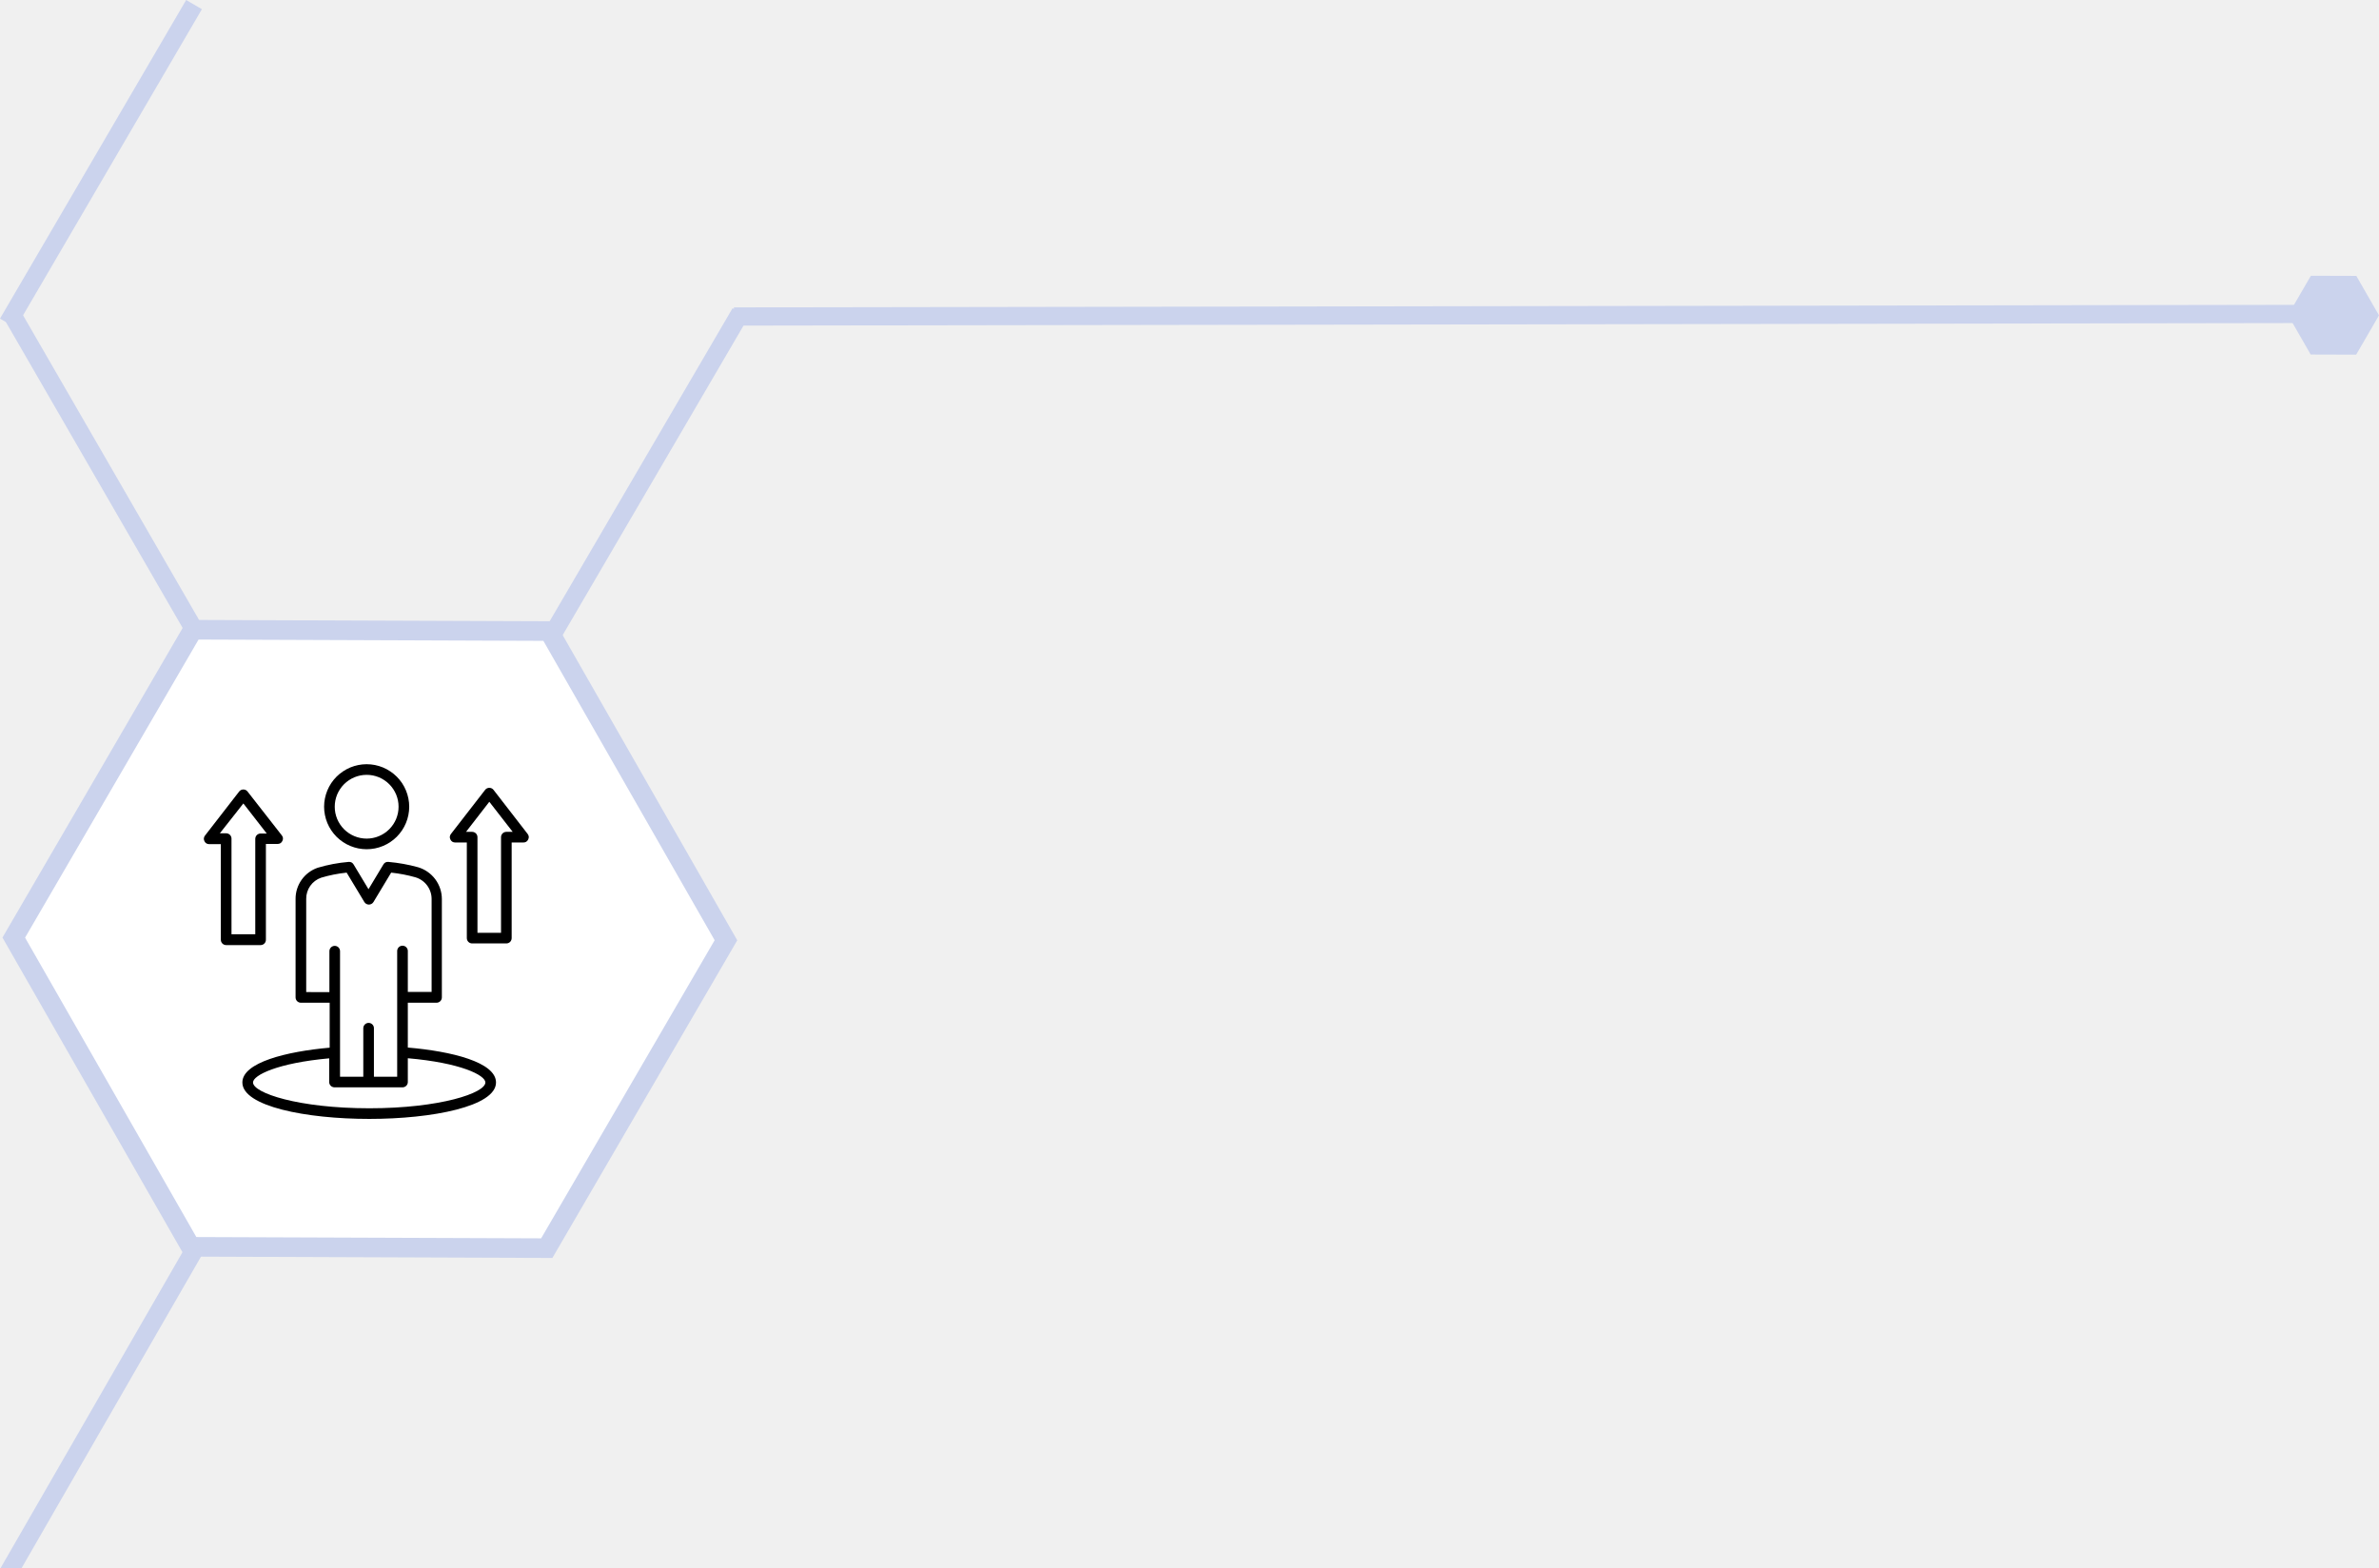
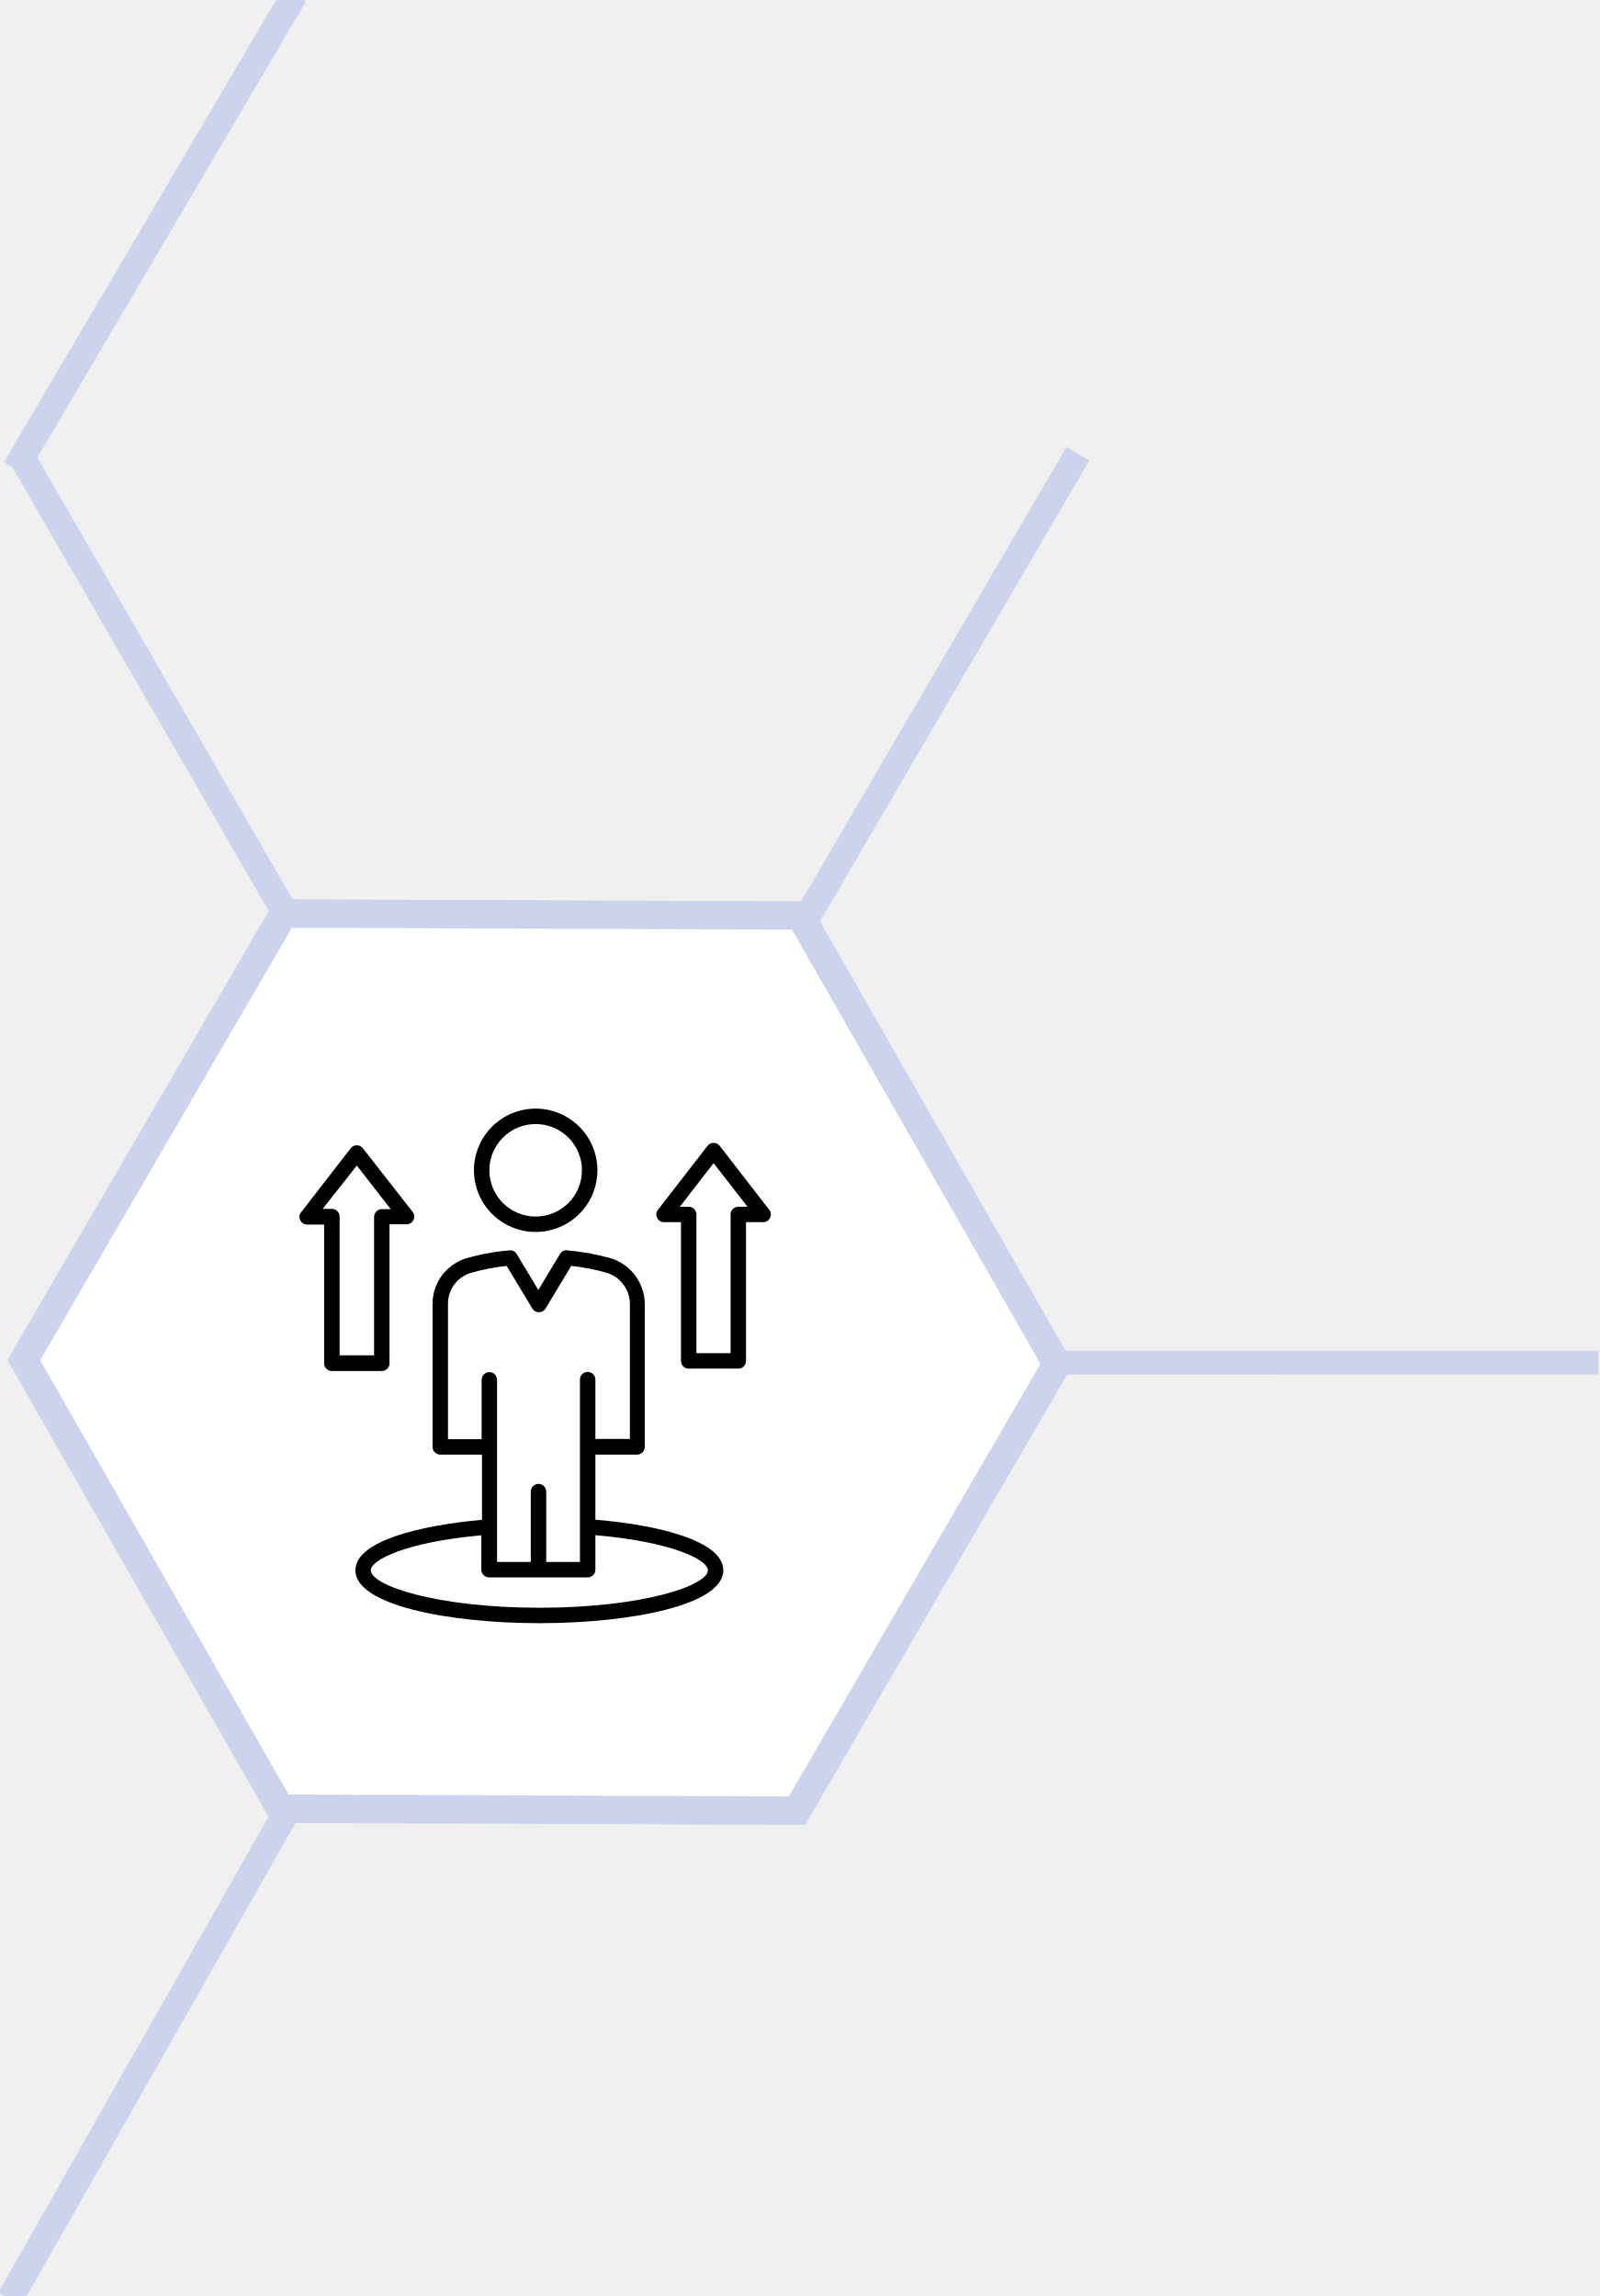
- <svg xmlns="http://www.w3.org/2000/svg" width="103.587mm" height="68.255mm" viewBox="0 0 103.587 68.255" version="1.1" id="svg50808">
+ <svg xmlns="http://www.w3.org/2000/svg" width="48mm" height="68.925mm" viewBox="0 0 48 68.925" version="1.1" id="svg50808">
  <defs id="defs50805">
    <linearGradient id="linearGradient78615">
      <stop style="stop-color:#dbdbe2;stop-opacity:1;" offset="0" id="stop78613" />
    </linearGradient>
    <clipPath id="ef4dde5340">
      <path d="m 726,258 h 50.062 v 59 H 726 Z m 0,0" clip-rule="nonzero" id="path293" />
    </clipPath>
    <clipPath id="946d0aebab">
      <path d="M 28,2.012 H 46 V 20 H 28 Z m 0,0" clip-rule="nonzero" id="path55646" />
    </clipPath>
    <clipPath id="75004d251c">
      <path d="M 11,21 H 63 V 73.262 H 11 Z m 0,0" clip-rule="nonzero" id="path55649" />
    </clipPath>
    <clipPath id="62e38866f3">
      <path d="M 53,6 H 69.531 V 39 H 53 Z m 0,0" clip-rule="nonzero" id="path55652" />
    </clipPath>
    <clipPath id="de2b58f766">
      <path d="M 5.781,6 H 22 V 39 H 5.781 Z m 0,0" clip-rule="nonzero" id="path55655" />
    </clipPath>
    <clipPath id="946d0aebab-6">
      <path d="M 28,2.012 H 46 V 20 H 28 Z m 0,0" clip-rule="nonzero" id="path55646-4" />
    </clipPath>
    <clipPath id="75004d251c-5">
      <path d="M 11,21 H 63 V 73.262 H 11 Z m 0,0" clip-rule="nonzero" id="path55649-7" />
    </clipPath>
    <clipPath id="62e38866f3-4">
      <path d="M 53,6 H 69.531 V 39 H 53 Z m 0,0" clip-rule="nonzero" id="path55652-2" />
    </clipPath>
    <clipPath id="de2b58f766-7">
      <path d="M 5.781,6 H 22 V 39 H 5.781 Z m 0,0" clip-rule="nonzero" id="path55655-9" />
    </clipPath>
  </defs>
-   <g id="layer1" transform="translate(-27.35747,-7.887613)">
+   <g id="layer1" transform="translate(-27.24341,-7.887613)">
    <path fill="#f0f0f8" d="M 58.66,48.755 50.989,62.286 35.824,62.186 28.333,48.554 36.004,35.024 51.169,35.124 58.66,48.755" fill-opacity="1" fill-rule="nonzero" id="path322-40-9-8" style="fill:#ffffff;fill-opacity:1;stroke-width:0.387" />
    <g clip-path="url(#de2b58f766-7)" id="g55674" transform="matrix(0.2154594,0,0,0.2154594,34.96619,40.76767)" style="stroke-width:0.851">
      <path fill="#000000" d="M 18.422,37.301 V 17.973 h 2.367 c 0.445,-0.004 0.766,-0.203 0.961,-0.602 0.199,-0.398 0.16,-0.777 -0.113,-1.129 L 14.715,7.383 C 14.613,7.25 14.488,7.148 14.34,7.074 14.188,7.004 14.031,6.965 13.867,6.965 c -0.168,0 -0.324,0.039 -0.477,0.109 -0.148,0.074 -0.273,0.176 -0.375,0.309 L 6.113,16.285 C 5.844,16.637 5.805,17.016 6,17.414 6.199,17.812 6.52,18.012 6.965,18.016 H 9.316 V 37.344 c 0,0.145 0.027,0.281 0.082,0.414 0.055,0.129 0.133,0.246 0.234,0.348 0.102,0.102 0.219,0.176 0.348,0.23 0.133,0.055 0.27,0.082 0.414,0.082 h 6.953 c 0.148,0 0.289,-0.027 0.422,-0.086 0.137,-0.055 0.254,-0.137 0.355,-0.242 0.102,-0.105 0.176,-0.227 0.23,-0.363 0.051,-0.137 0.074,-0.277 0.066,-0.426 z M 16.273,16.898 V 36.227 H 11.469 V 16.898 c 0,-0.145 -0.027,-0.281 -0.082,-0.41 -0.055,-0.133 -0.133,-0.25 -0.234,-0.352 -0.102,-0.098 -0.215,-0.176 -0.348,-0.23 -0.133,-0.055 -0.27,-0.082 -0.41,-0.082 h -1.281 l 4.754,-6.035 4.727,6.078 h -1.246 c -0.141,0 -0.277,0.027 -0.41,0.082 -0.133,0.055 -0.25,0.133 -0.348,0.23 -0.102,0.102 -0.18,0.219 -0.234,0.352 -0.055,0.129 -0.082,0.266 -0.082,0.41 z m 0,0" fill-opacity="1" fill-rule="nonzero" id="path55672" style="stroke-width:0.921" />
    </g>
    <path stroke-linecap="round" fill="none" stroke-linejoin="miter" d="m 51.165,62.243 -15.506,-0.058 -7.702,-13.466 7.802,-13.407 15.506,0.058 7.702,13.465 z m 0,0" stroke="#000000" stroke-width="0.853" stroke-opacity="1" stroke-miterlimit="4" id="path98790" style="stroke:#cbd3ed;stroke-opacity:1" />
    <path style="fill:none;fill-opacity:1;stroke:#cbd3ed;stroke-width:0.794;stroke-dasharray:none;stroke-opacity:1" d="M 59.598,21.51 51.492,35.385" id="path103810-98-8" />
-     <path fill="#f0f0f8" d="m 127.978,19.897 1.98,0.006 0.986,1.718 -0.994,1.712 -1.98,-0.006 -0.986,-1.718 0.994,-1.712" fill-opacity="1" fill-rule="nonzero" id="path322-4-9-33-4" style="fill:#cbd3ed;fill-opacity:1;stroke-width:0.353" />
-     <path style="fill:none;fill-opacity:1;stroke:#cbd3ed;stroke-width:0.794;stroke-dasharray:none;stroke-opacity:1" d="M 127.664,21.559 59.314,21.671" id="path104333-2-5-3" />
+     <path style="fill:none;fill-opacity:1;stroke:#cbd3ed;stroke-width:0.714;stroke-dasharray:none;stroke-opacity:1" d="m 75.224,48.791 -16.187,0.003" id="path104333-2-5-3-2" />
    <g clip-path="url(#946d0aebab-6)" id="g55662" transform="matrix(0.2154594,0,0,0.2154594,35.39673,40.69513)" style="stroke-width:0.851">
      <path fill="#000000" d="m 36.785,19.379 c 0.566,0 1.125,-0.055 1.68,-0.164 0.551,-0.113 1.09,-0.273 1.613,-0.492 0.52,-0.215 1.016,-0.48 1.484,-0.793 0.469,-0.312 0.906,-0.668 1.305,-1.066 0.398,-0.402 0.754,-0.836 1.07,-1.305 0.312,-0.469 0.578,-0.965 0.793,-1.484 0.215,-0.52 0.379,-1.059 0.488,-1.613 0.113,-0.551 0.168,-1.109 0.168,-1.676 0,-0.562 -0.055,-1.121 -0.168,-1.676 C 45.109,8.559 44.945,8.02 44.73,7.5 44.516,6.977 44.25,6.484 43.938,6.012 43.621,5.543 43.266,5.109 42.867,4.711 42.469,4.312 42.031,3.957 41.562,3.645 41.094,3.328 40.598,3.066 40.078,2.848 39.555,2.633 39.016,2.469 38.465,2.359 37.91,2.25 37.352,2.195 36.785,2.195 c -0.566,0 -1.125,0.055 -1.676,0.164 -0.555,0.109 -1.094,0.273 -1.617,0.488 -0.52,0.219 -1.016,0.48 -1.484,0.797 -0.469,0.312 -0.906,0.668 -1.305,1.066 C 30.305,5.109 29.949,5.543 29.633,6.012 29.32,6.484 29.055,6.977 28.84,7.5 28.625,8.02 28.461,8.559 28.352,9.109 c -0.113,0.555 -0.168,1.113 -0.168,1.676 0,0.566 0.055,1.125 0.168,1.676 0.109,0.555 0.273,1.094 0.488,1.613 0.215,0.52 0.48,1.016 0.793,1.484 0.316,0.469 0.672,0.902 1.07,1.305 0.398,0.398 0.836,0.754 1.305,1.066 0.469,0.312 0.965,0.578 1.484,0.793 0.523,0.219 1.062,0.379 1.617,0.492 0.551,0.109 1.109,0.164 1.676,0.164 z m 0,-15.035 c 0.422,0 0.844,0.039 1.258,0.121 0.418,0.086 0.82,0.207 1.211,0.367 0.391,0.164 0.762,0.363 1.113,0.598 0.355,0.234 0.68,0.5 0.98,0.801 0.297,0.301 0.566,0.625 0.801,0.977 0.234,0.352 0.434,0.723 0.598,1.113 0.16,0.391 0.281,0.793 0.367,1.211 0.082,0.414 0.121,0.832 0.121,1.254 0,0.426 -0.039,0.844 -0.121,1.258 -0.086,0.414 -0.207,0.82 -0.367,1.211 -0.164,0.391 -0.363,0.762 -0.598,1.113 -0.234,0.352 -0.504,0.676 -0.801,0.977 -0.301,0.297 -0.625,0.566 -0.98,0.801 -0.352,0.234 -0.723,0.434 -1.113,0.594 -0.391,0.164 -0.793,0.285 -1.211,0.367 -0.414,0.082 -0.836,0.125 -1.258,0.125 -0.422,0 -0.844,-0.043 -1.258,-0.125 -0.414,-0.082 -0.82,-0.203 -1.211,-0.367 -0.391,-0.16 -0.762,-0.359 -1.113,-0.594 -0.355,-0.234 -0.68,-0.504 -0.98,-0.801 -0.297,-0.301 -0.566,-0.625 -0.801,-0.977 -0.234,-0.352 -0.434,-0.723 -0.598,-1.113 -0.16,-0.391 -0.281,-0.797 -0.367,-1.211 -0.082,-0.414 -0.121,-0.832 -0.121,-1.258 0,-0.422 0.039,-0.84 0.121,-1.254 0.086,-0.418 0.207,-0.82 0.367,-1.211 0.164,-0.391 0.363,-0.762 0.598,-1.113 0.234,-0.352 0.504,-0.676 0.801,-0.977 0.301,-0.301 0.625,-0.566 0.98,-0.801 0.352,-0.234 0.723,-0.434 1.113,-0.598 0.391,-0.16 0.797,-0.281 1.211,-0.367 0.414,-0.082 0.836,-0.121 1.258,-0.121 z m 0,0" fill-opacity="1" fill-rule="nonzero" id="path55660" style="stroke-width:0.921" />
    </g>
    <g clip-path="url(#75004d251c-5)" id="g55666" transform="matrix(0.2154594,0,0,0.2154594,35.48419,40.87003)" style="stroke-width:0.851">
      <path fill="#000000" d="m 44.699,58.652 v -9.062 h 5.805 c 0.141,0 0.277,-0.027 0.41,-0.082 0.133,-0.055 0.25,-0.133 0.348,-0.234 0.102,-0.102 0.18,-0.215 0.234,-0.348 0.055,-0.133 0.082,-0.27 0.082,-0.41 V 28.645 c 0,-0.723 -0.113,-1.43 -0.344,-2.117 -0.23,-0.688 -0.559,-1.32 -0.992,-1.902 -0.438,-0.578 -0.949,-1.078 -1.547,-1.492 -0.594,-0.414 -1.238,-0.723 -1.934,-0.93 -1.961,-0.539 -3.953,-0.898 -5.977,-1.074 -0.449,-0.043 -0.789,0.129 -1.023,0.516 l -3.008,5.004 -3.012,-5.004 c -0.23,-0.383 -0.566,-0.555 -1.012,-0.516 -2.121,0.18 -4.203,0.57 -6.242,1.18 -0.656,0.227 -1.262,0.547 -1.82,0.965 -0.555,0.414 -1.031,0.906 -1.434,1.469 -0.398,0.566 -0.703,1.18 -0.914,1.84 -0.207,0.66 -0.309,1.34 -0.305,2.031 v 19.902 c 0,0.141 0.027,0.277 0.082,0.41 0.055,0.133 0.129,0.246 0.23,0.348 0.102,0.102 0.219,0.18 0.352,0.234 0.129,0.055 0.266,0.082 0.41,0.082 h 5.816 v 9.086 c -8.719,0.77 -17.641,2.984 -17.641,7.031 0,4.832 12.898,7.367 25.648,7.367 12.75,0 25.609,-2.535 25.609,-7.367 0,-4.102 -9.031,-6.312 -17.824,-7.055 z M 24.164,47.441 V 28.613 c -0.008,-0.473 0.059,-0.934 0.199,-1.383 0.141,-0.453 0.344,-0.871 0.617,-1.258 0.273,-0.387 0.598,-0.719 0.977,-1.004 0.379,-0.281 0.793,-0.5 1.238,-0.652 1.68,-0.5 3.395,-0.84 5.141,-1.02 l 3.578,5.941 c 0.047,0.078 0.105,0.148 0.172,0.215 0.066,0.062 0.141,0.117 0.219,0.164 0.082,0.043 0.168,0.078 0.258,0.102 0.086,0.023 0.18,0.035 0.27,0.035 0.094,0 0.184,-0.012 0.273,-0.035 0.09,-0.023 0.176,-0.059 0.254,-0.102 0.082,-0.047 0.156,-0.102 0.223,-0.164 0.066,-0.066 0.121,-0.137 0.172,-0.215 l 3.578,-5.941 c 1.652,0.176 3.281,0.484 4.883,0.938 0.473,0.137 0.914,0.348 1.32,0.629 0.406,0.277 0.758,0.617 1.055,1.012 0.297,0.395 0.523,0.828 0.68,1.297 0.156,0.469 0.234,0.949 0.234,1.441 V 47.406 h -4.805 v -8.266 c 0,-0.145 -0.027,-0.281 -0.082,-0.414 -0.055,-0.129 -0.133,-0.246 -0.234,-0.348 -0.102,-0.102 -0.219,-0.18 -0.348,-0.23 -0.133,-0.055 -0.27,-0.082 -0.414,-0.082 -0.141,0 -0.277,0.027 -0.41,0.082 -0.133,0.051 -0.246,0.129 -0.348,0.23 -0.102,0.102 -0.18,0.219 -0.234,0.348 -0.055,0.133 -0.082,0.27 -0.082,0.414 v 25.406 h -4.699 v -9.805 c 0,-0.141 -0.023,-0.277 -0.078,-0.41 -0.055,-0.133 -0.133,-0.246 -0.234,-0.348 C 37.434,53.883 37.316,53.805 37.188,53.75 c -0.133,-0.055 -0.27,-0.082 -0.414,-0.082 -0.141,0 -0.277,0.027 -0.41,0.082 -0.133,0.055 -0.25,0.133 -0.348,0.234 -0.102,0.102 -0.18,0.215 -0.234,0.348 -0.055,0.133 -0.082,0.27 -0.082,0.41 v 9.805 H 31 v -25.375 c 0,-0.145 -0.027,-0.281 -0.082,-0.41 -0.055,-0.133 -0.129,-0.25 -0.23,-0.352 -0.102,-0.098 -0.219,-0.176 -0.348,-0.23 -0.133,-0.055 -0.27,-0.082 -0.414,-0.082 -0.141,0 -0.277,0.027 -0.41,0.082 -0.133,0.055 -0.25,0.133 -0.348,0.23 -0.102,0.102 -0.18,0.219 -0.234,0.352 -0.055,0.129 -0.082,0.266 -0.082,0.41 v 8.27 z m 12.75,23.484 c -14.32,0 -23.5,-3.09 -23.5,-5.219 0,-1.449 4.914,-3.93 15.395,-4.875 v 4.789 c 0,0.145 0.027,0.281 0.082,0.414 0.055,0.129 0.133,0.246 0.234,0.348 0.098,0.098 0.215,0.176 0.348,0.23 0.133,0.055 0.27,0.082 0.41,0.082 h 13.738 c 0.145,0 0.281,-0.027 0.414,-0.082 0.129,-0.055 0.246,-0.133 0.348,-0.23 0.102,-0.102 0.18,-0.219 0.234,-0.348 0.055,-0.133 0.082,-0.27 0.082,-0.414 V 60.812 c 10.672,0.922 15.672,3.426 15.672,4.895 0,2.129 -9.137,5.219 -23.457,5.219 z m 0,0" fill-opacity="1" fill-rule="nonzero" id="path55664" style="stroke-width:0.921" />
    </g>
    <g clip-path="url(#62e38866f3-4)" id="g55670" transform="matrix(0.2154594,0,0,0.2154594,35.39673,40.69513)" style="stroke-width:0.851">
      <path fill="#000000" d="M 69.316,16.285 62.426,7.383 C 62.324,7.25 62.199,7.148 62.047,7.074 61.898,7.004 61.742,6.965 61.574,6.965 c -0.164,0 -0.32,0.039 -0.473,0.109 -0.148,0.074 -0.273,0.176 -0.375,0.309 l -6.902,8.902 c -0.27,0.352 -0.309,0.73 -0.113,1.129 0.195,0.398 0.52,0.598 0.965,0.602 h 2.352 V 37.344 c 0,0.145 0.027,0.281 0.082,0.414 0.055,0.129 0.133,0.246 0.234,0.348 0.102,0.102 0.215,0.176 0.348,0.23 0.133,0.055 0.27,0.082 0.41,0.082 h 6.914 c 0.145,0 0.281,-0.027 0.41,-0.082 0.133,-0.055 0.25,-0.129 0.352,-0.23 0.098,-0.102 0.176,-0.219 0.23,-0.348 0.055,-0.133 0.082,-0.27 0.082,-0.414 V 18.016 h 2.367 c 0.445,0.004 0.77,-0.195 0.969,-0.598 0.199,-0.402 0.164,-0.777 -0.109,-1.133 z m -4.301,-0.418 c -0.141,0 -0.281,0.027 -0.41,0.082 -0.133,0.055 -0.25,0.133 -0.352,0.23 -0.098,0.102 -0.176,0.219 -0.23,0.352 -0.055,0.129 -0.082,0.266 -0.082,0.41 v 19.328 h -4.762 V 16.941 c 0,-0.145 -0.027,-0.281 -0.082,-0.41 -0.055,-0.133 -0.133,-0.25 -0.234,-0.352 -0.102,-0.098 -0.219,-0.176 -0.348,-0.23 -0.133,-0.055 -0.27,-0.082 -0.414,-0.082 H 56.867 l 4.707,-6.078 4.723,6.078 z m 0,0" fill-opacity="1" fill-rule="nonzero" id="path55668" style="stroke-width:0.921" />
    </g>
-     <path style="fill:none;fill-opacity:1;stroke:#cbd3ed;stroke-width:0.794;stroke-dasharray:none;stroke-opacity:1" d="M 35.967,62.064 27.587,76.615" id="path103810-2-3" />
-     <path style="fill:none;fill-opacity:1;stroke:#cbd3ed;stroke-width:0.794;stroke-dasharray:none;stroke-opacity:1" d="M 35.806,8.088 27.7,21.963" id="path103810-2-3-0" />
+     <path style="fill:none;fill-opacity:1;stroke:#cbd3ed;stroke-width:0.794;stroke-dasharray:none;stroke-opacity:1" d="M 35.967,62.062 27.532,76.914" id="path103810-2-3" />
+     <path style="fill:none;fill-opacity:1;stroke:#cbd3ed;stroke-width:0.794;stroke-dasharray:none;stroke-opacity:1" d="M 36.083,7.733 27.703,21.965" id="path103810-2-3-0" />
    <path style="fill:none;fill-opacity:1;stroke:#cbd3ed;stroke-width:0.794;stroke-dasharray:none;stroke-opacity:1" d="M 35.851,35.377 27.813,21.462" id="path103810-2-1" />
  </g>
</svg>
